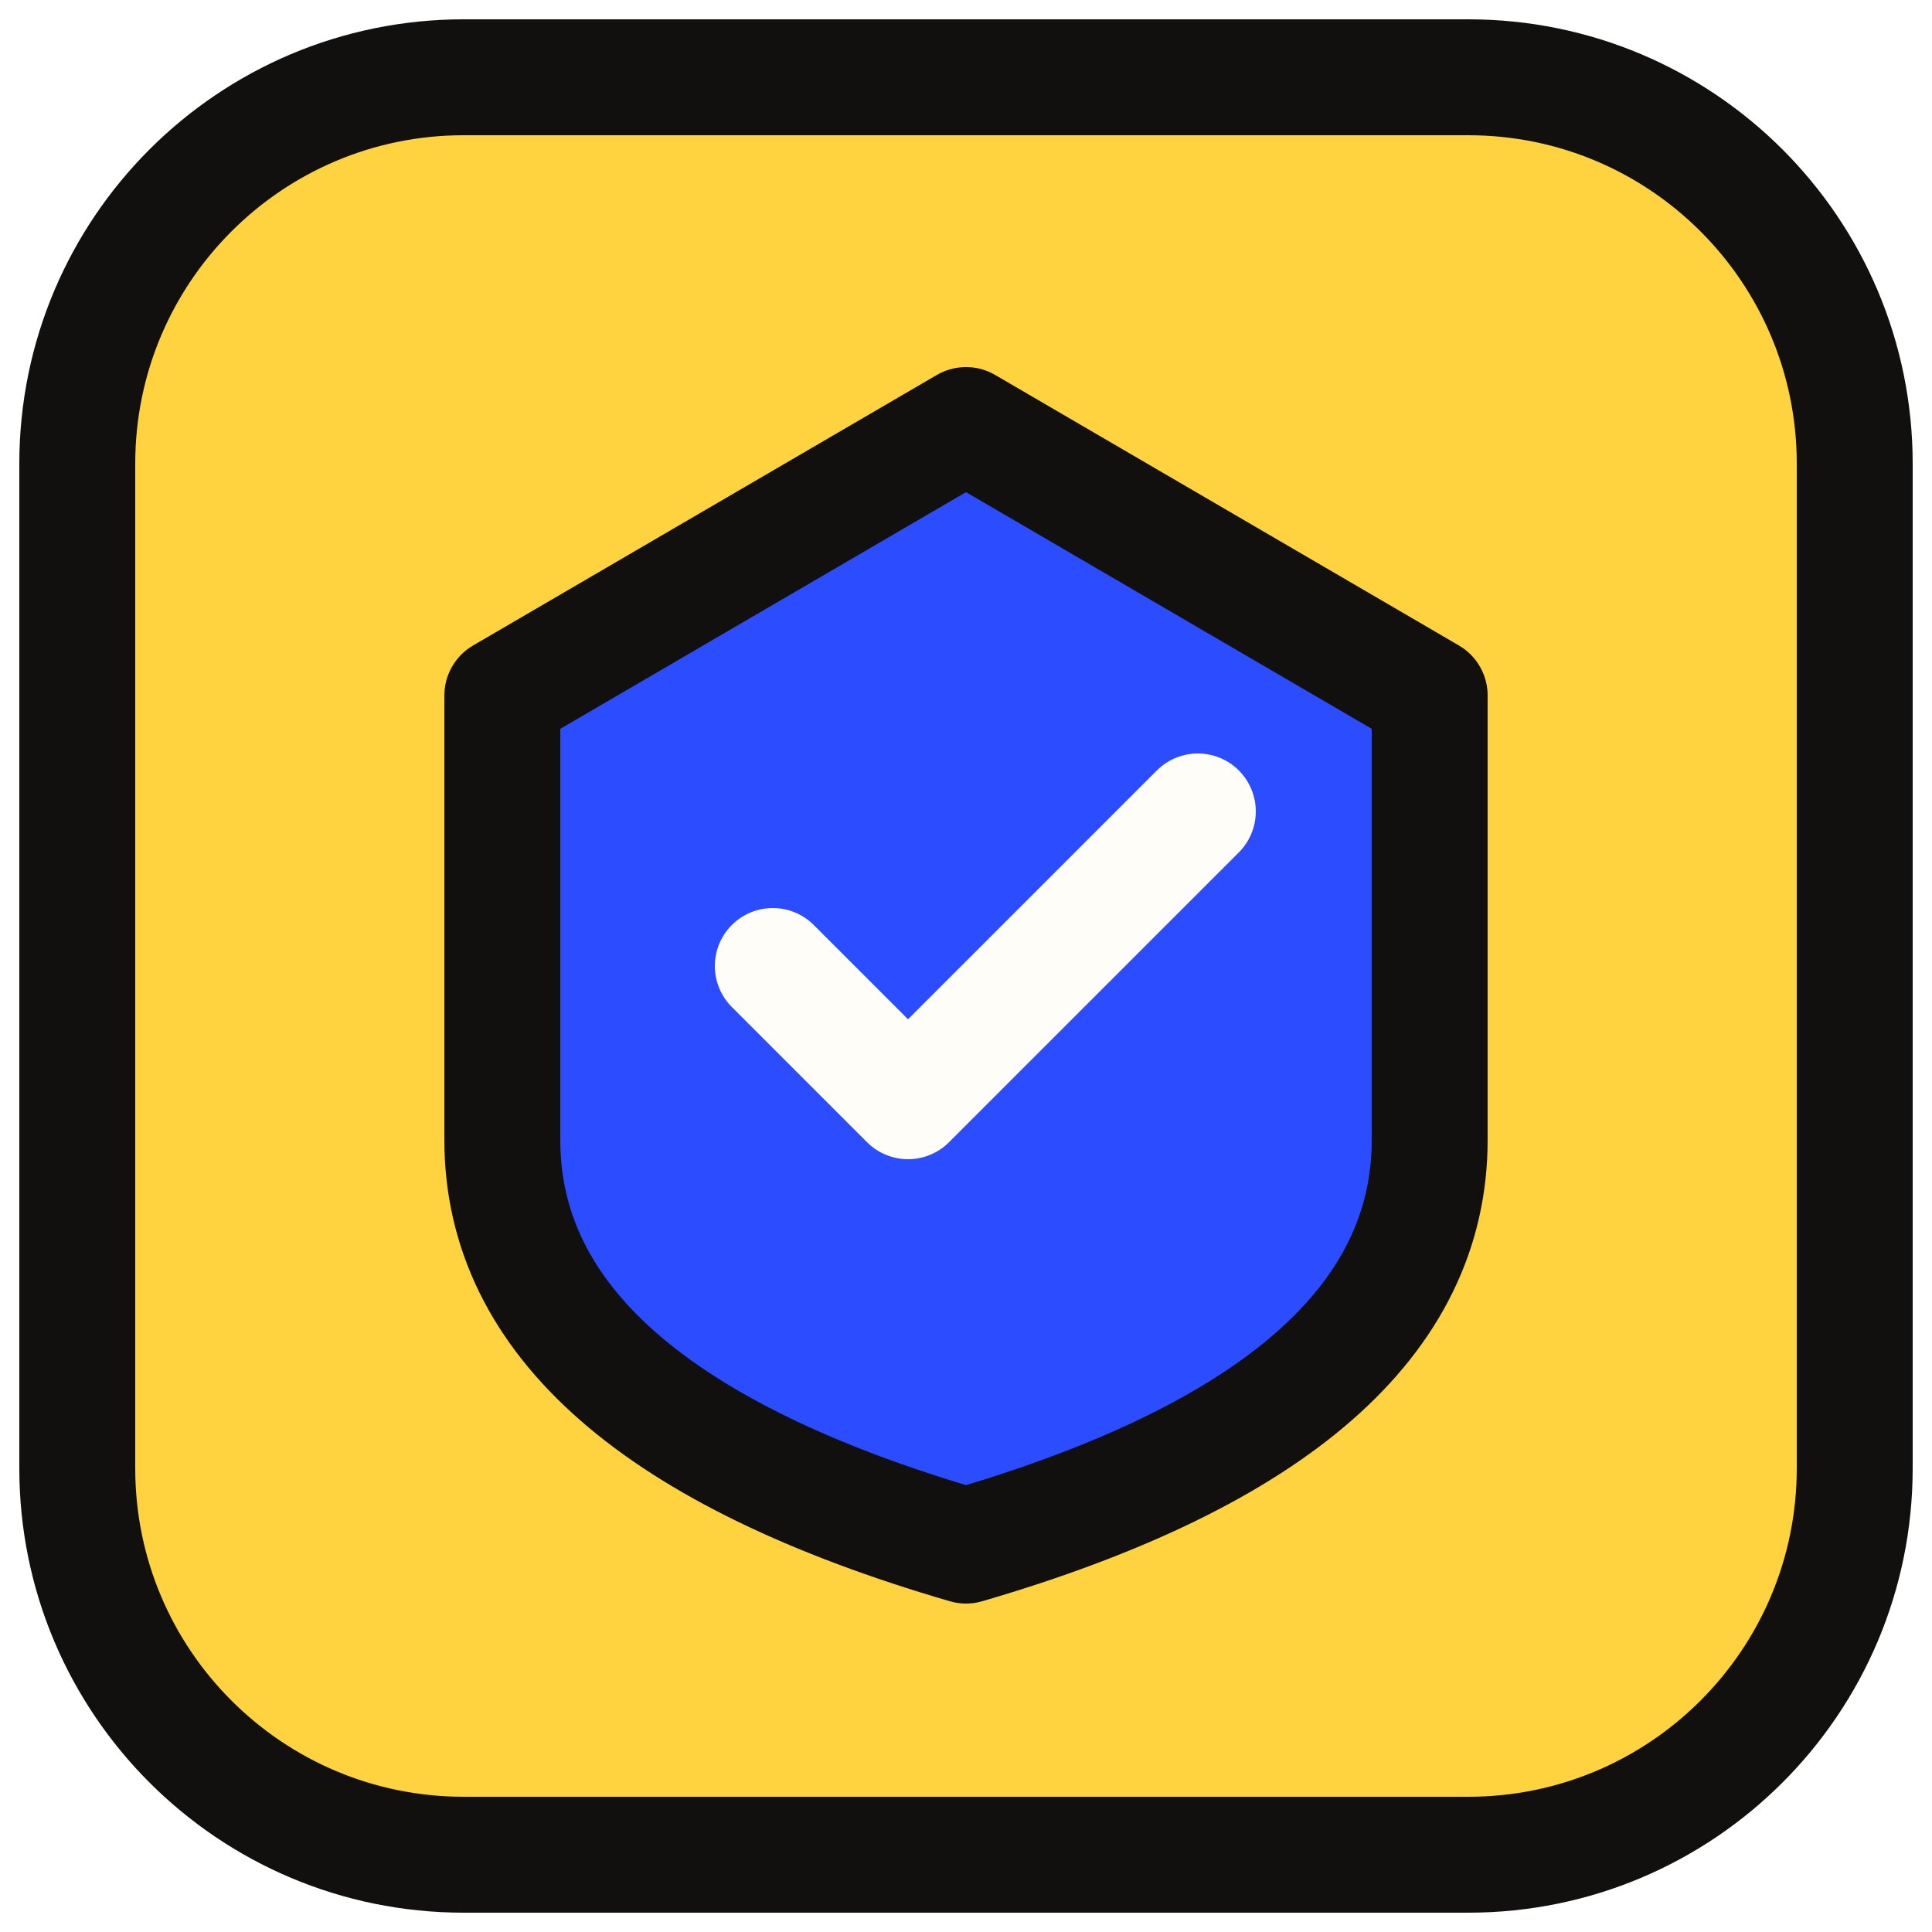
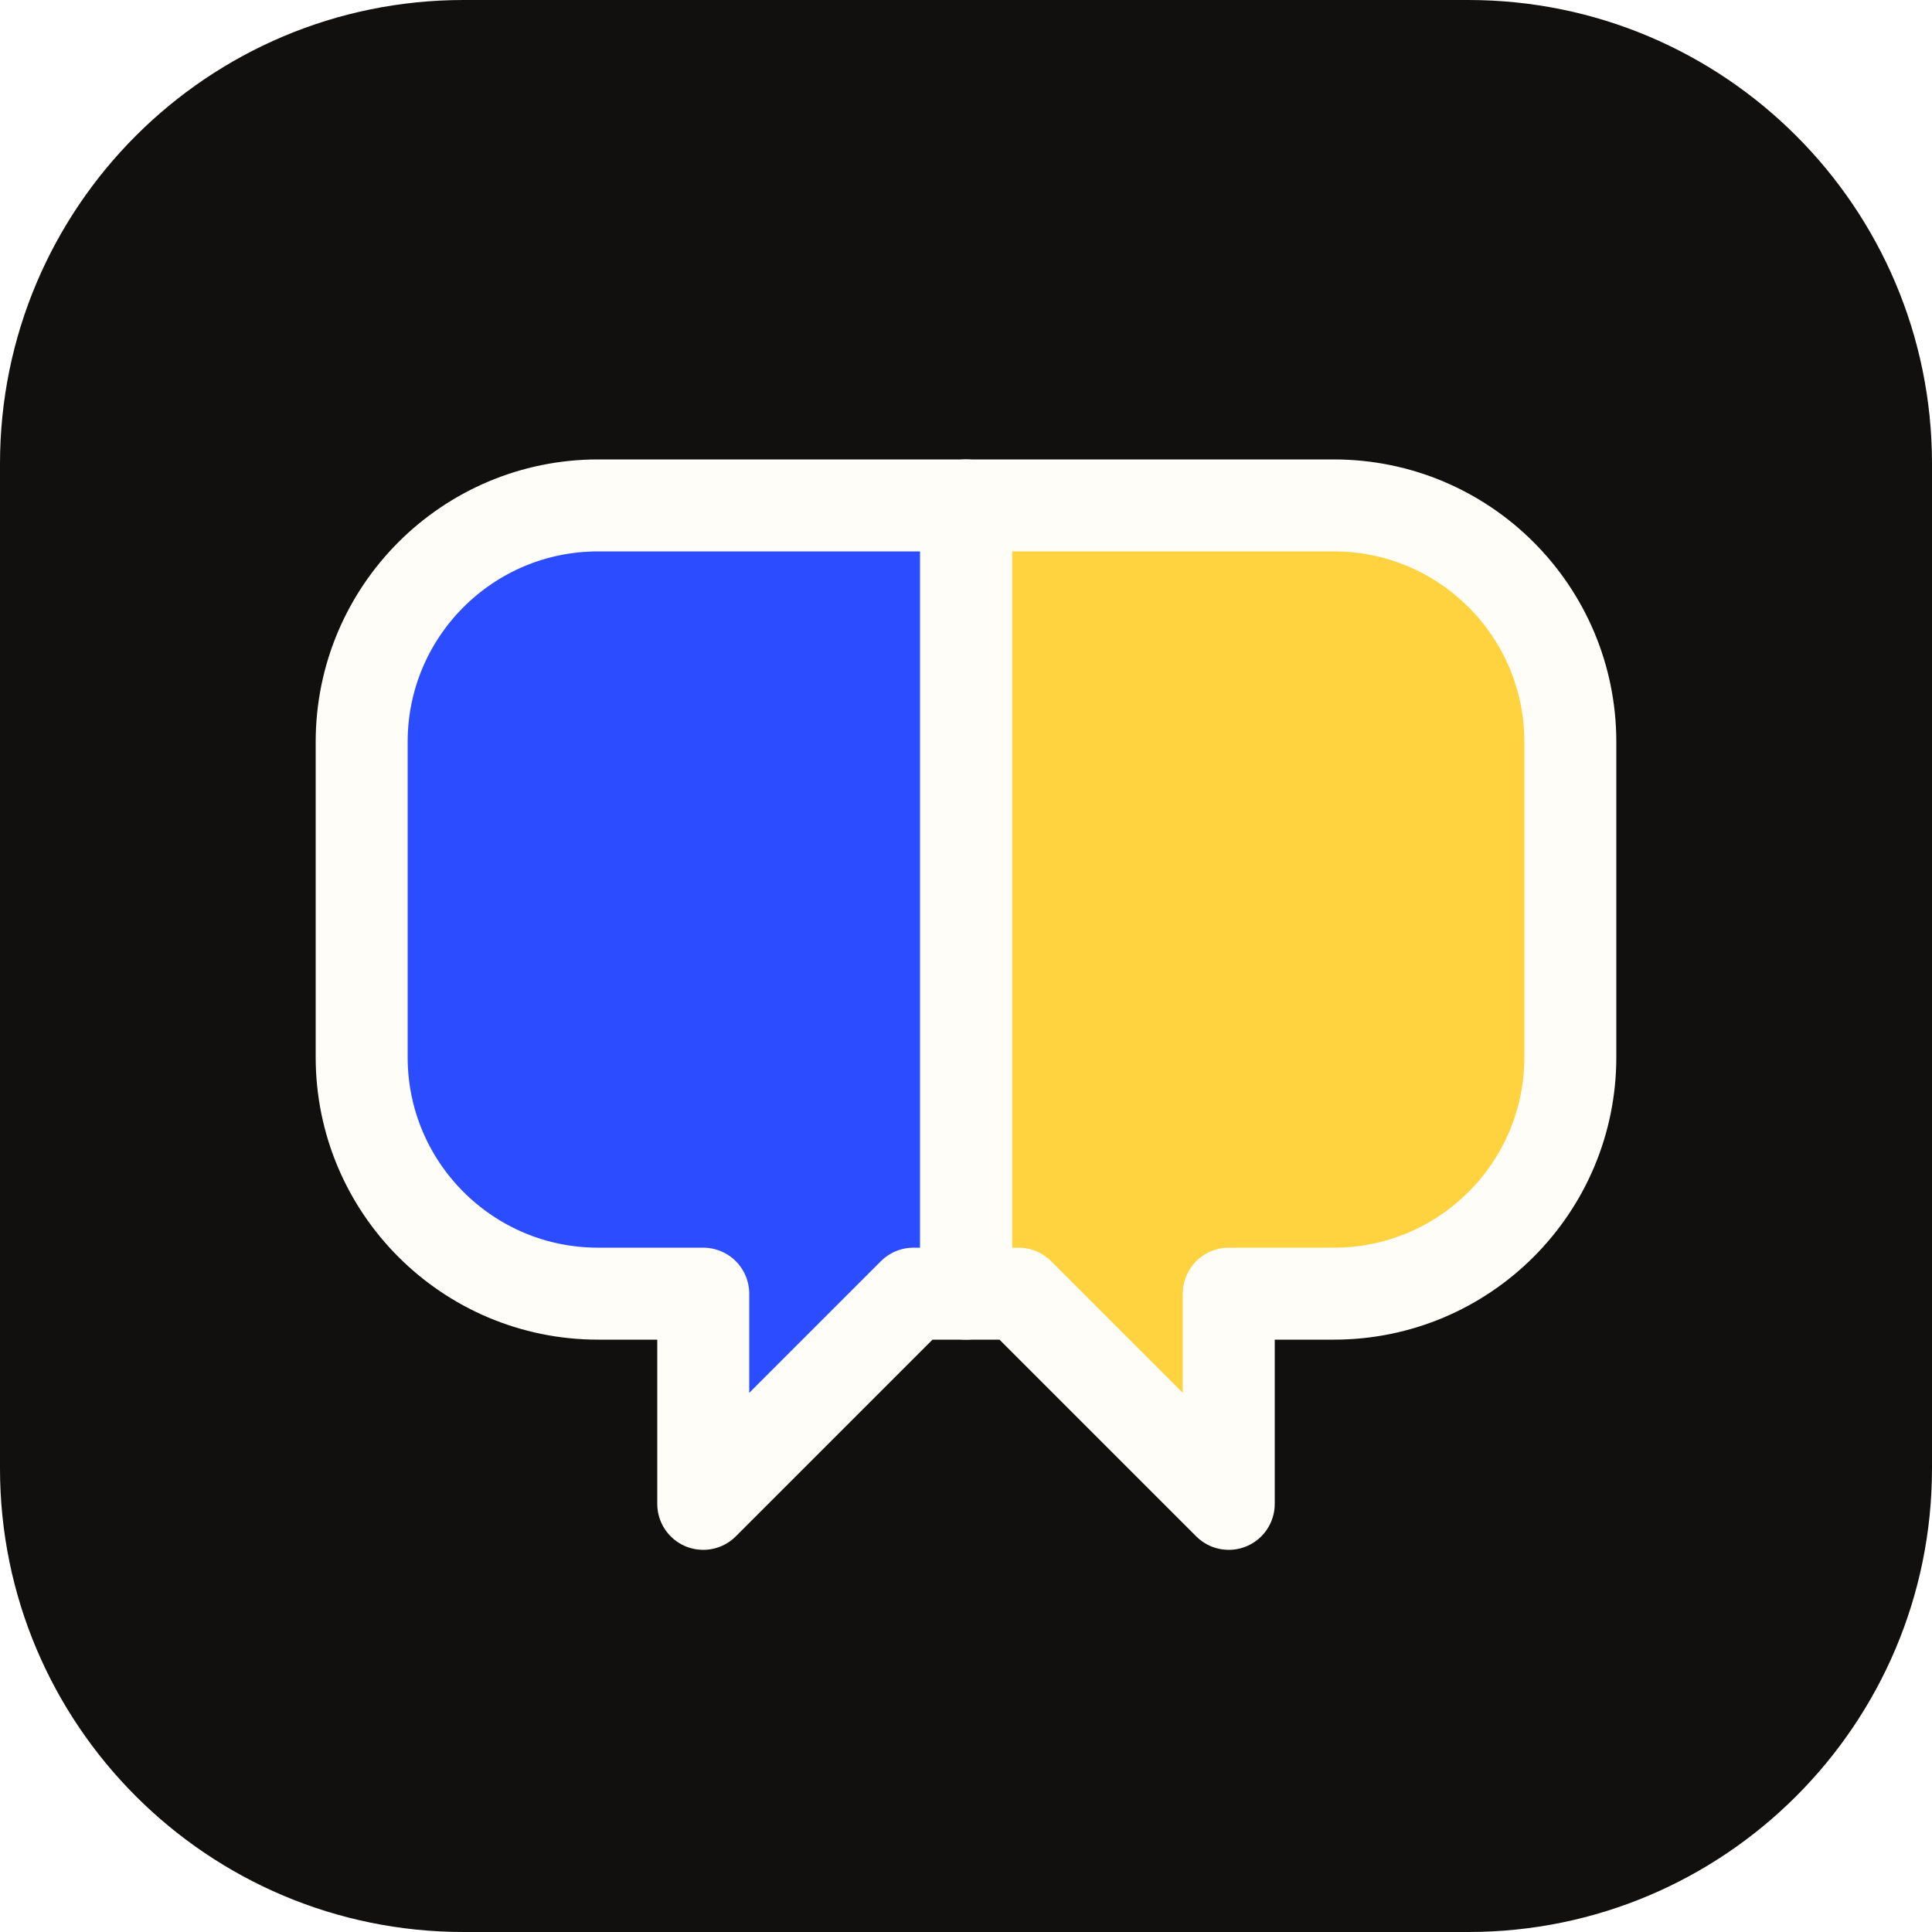
<svg xmlns="http://www.w3.org/2000/svg" viewBox="0 0 100 100">
-   <rect x="4" y="4" width="92" height="92" rx="20" fill="#FFD23F" stroke="#12100E" stroke-width="6" />
-   <path d="M50 22 L74 36 L74 59 Q74 73 50 80 Q26 73 26 59 L26 36 Z" fill="#2B4CFF" stroke="#12100E" stroke-width="6" stroke-linejoin="round" />
-   <path d="M40 50 L47 57 L62 42" fill="none" stroke="#FFFDF7" stroke-width="6" stroke-linecap="round" stroke-linejoin="round" />
+   <rect x="0" y="0" width="100" height="100" rx="24" fill="#12100E" />
+   <g transform="translate(50,52) scale(0.68) translate(-50,-50)">
+     <path d="M50 12 h28 a18 18 0 0 1 18 18 v24 a18 18 0 0 1 -18 18 h-8 v16 l-16 -16 h-4 z" fill="#FFD23F" stroke="#FFFDF7" stroke-width="7" stroke-linejoin="round" />
+     <path d="M50 12 h-28 a18 18 0 0 0 -18 18 v24 a18 18 0 0 0 18 18 h8 v16 l16 -16 h4 z" fill="#2B4CFF" stroke="#FFFDF7" stroke-width="7" stroke-linejoin="round" />
+   </g>
</svg>
